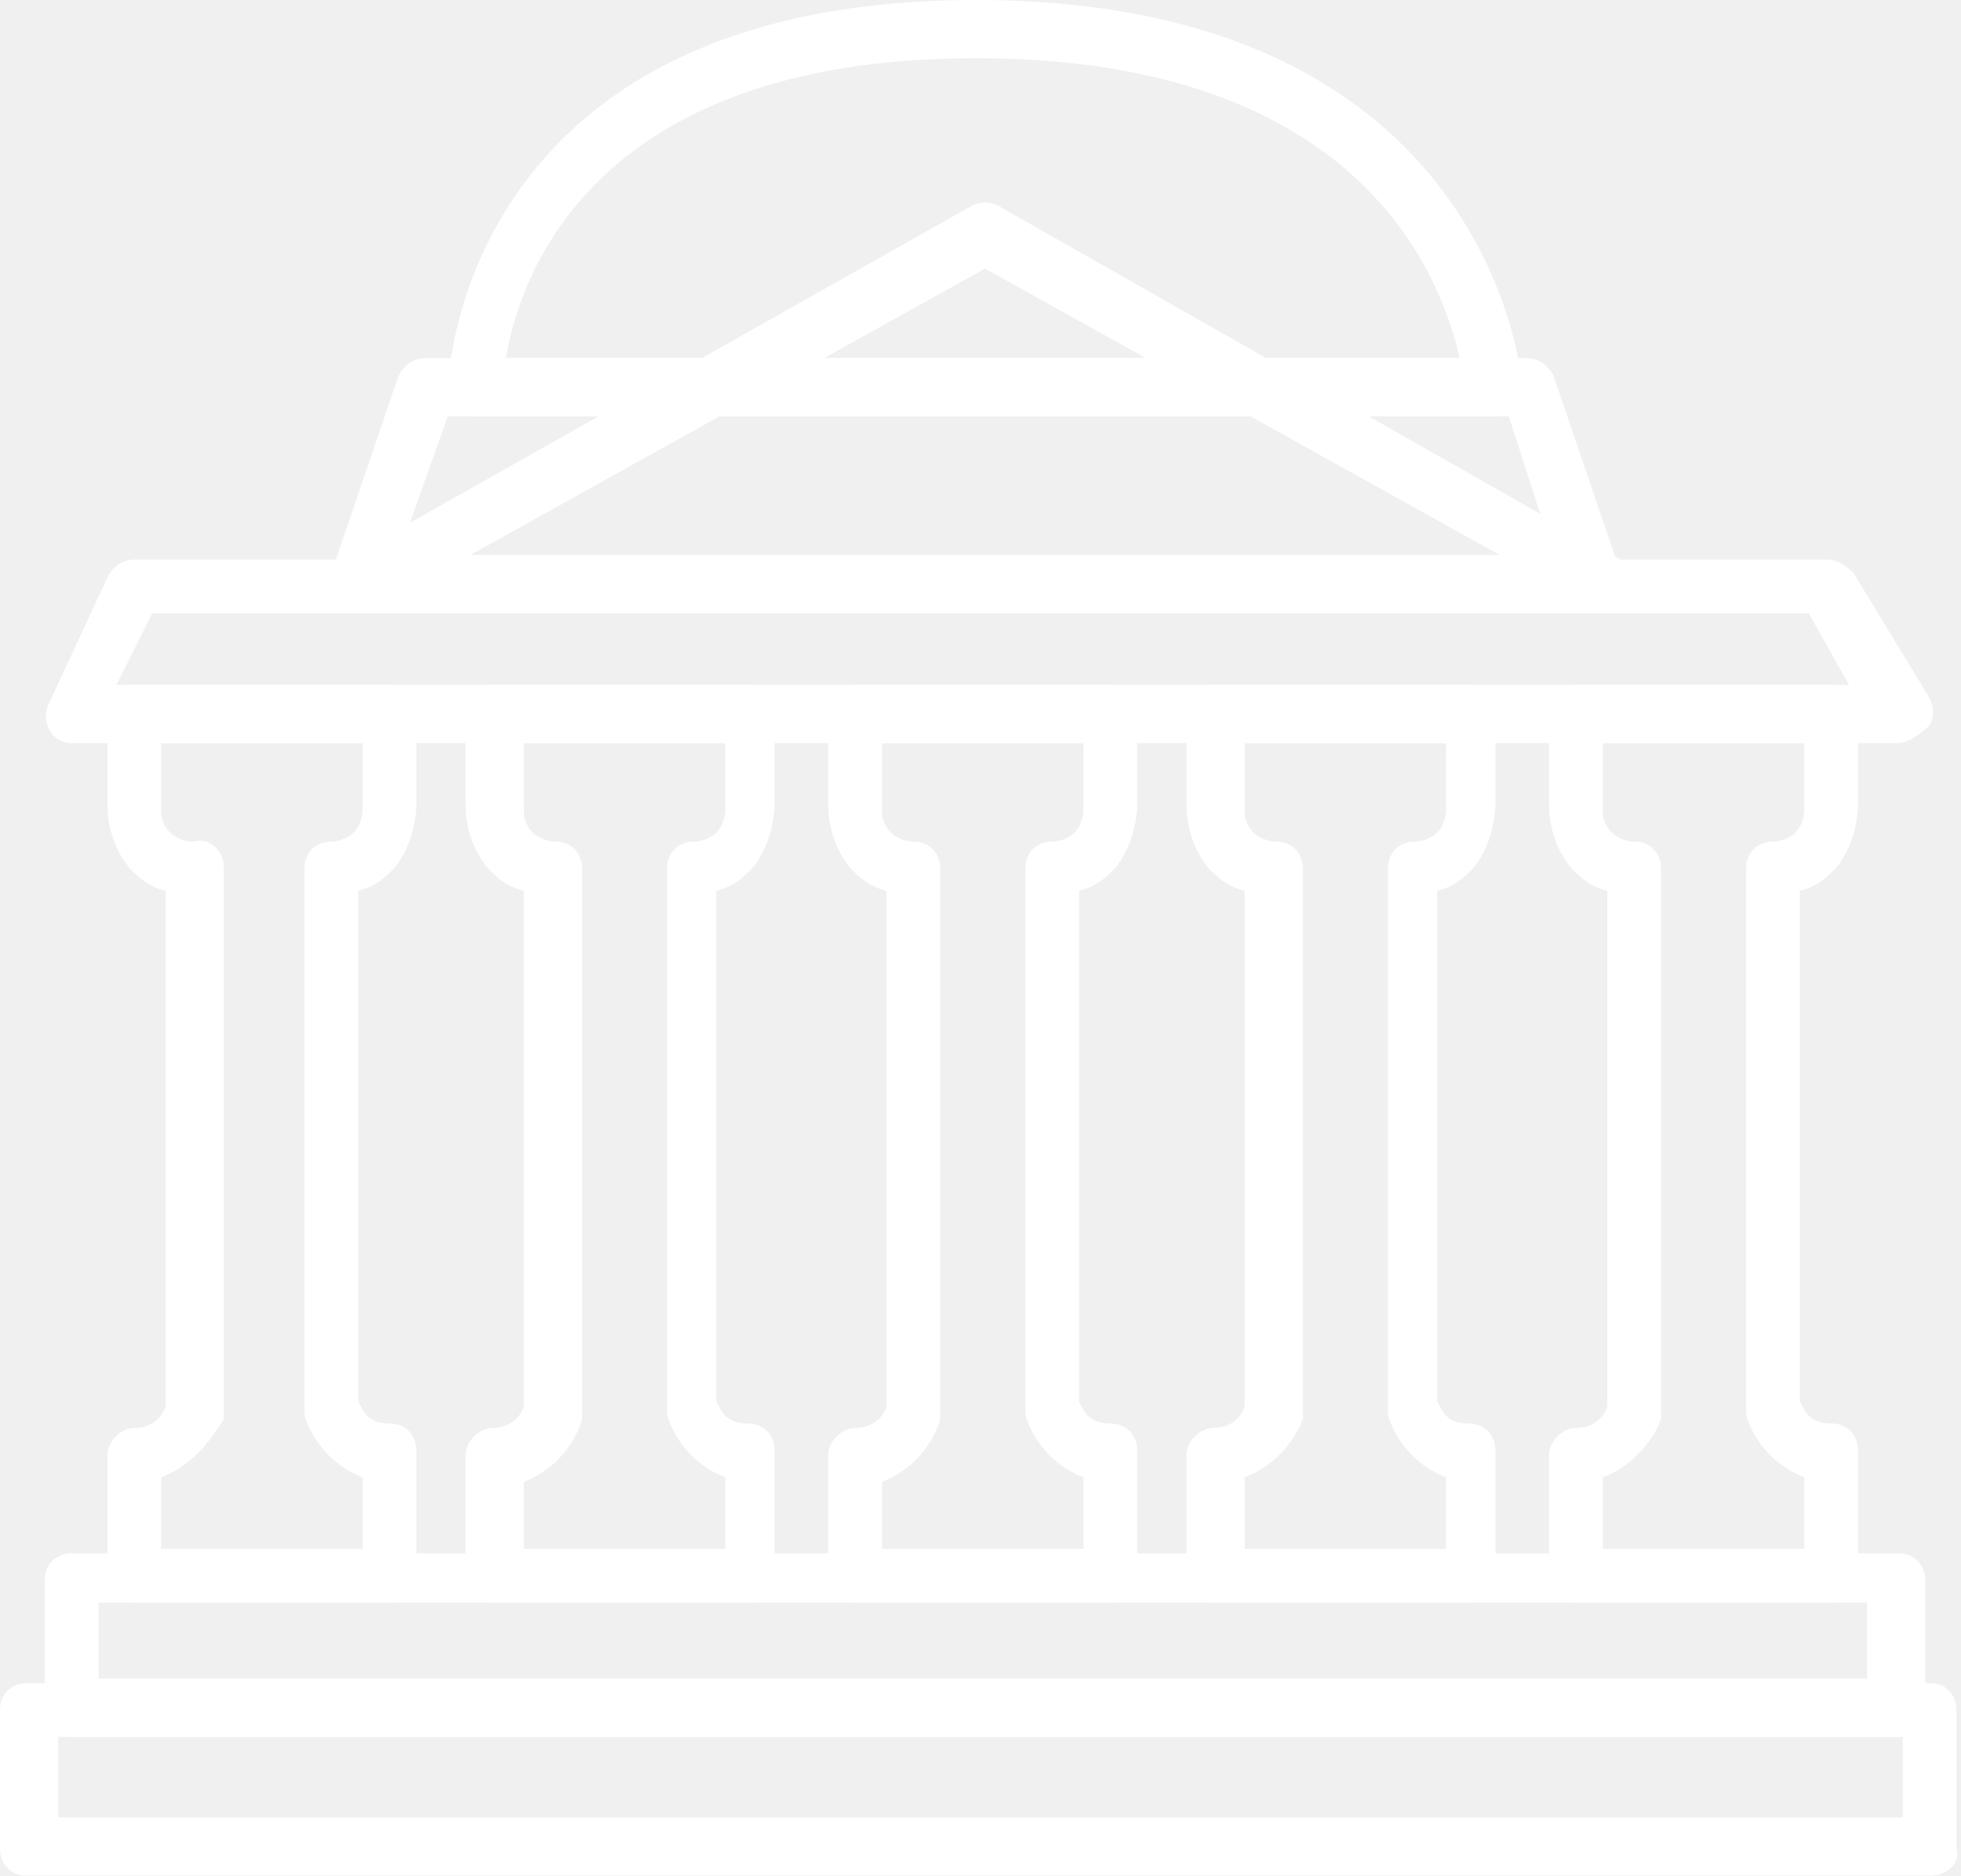
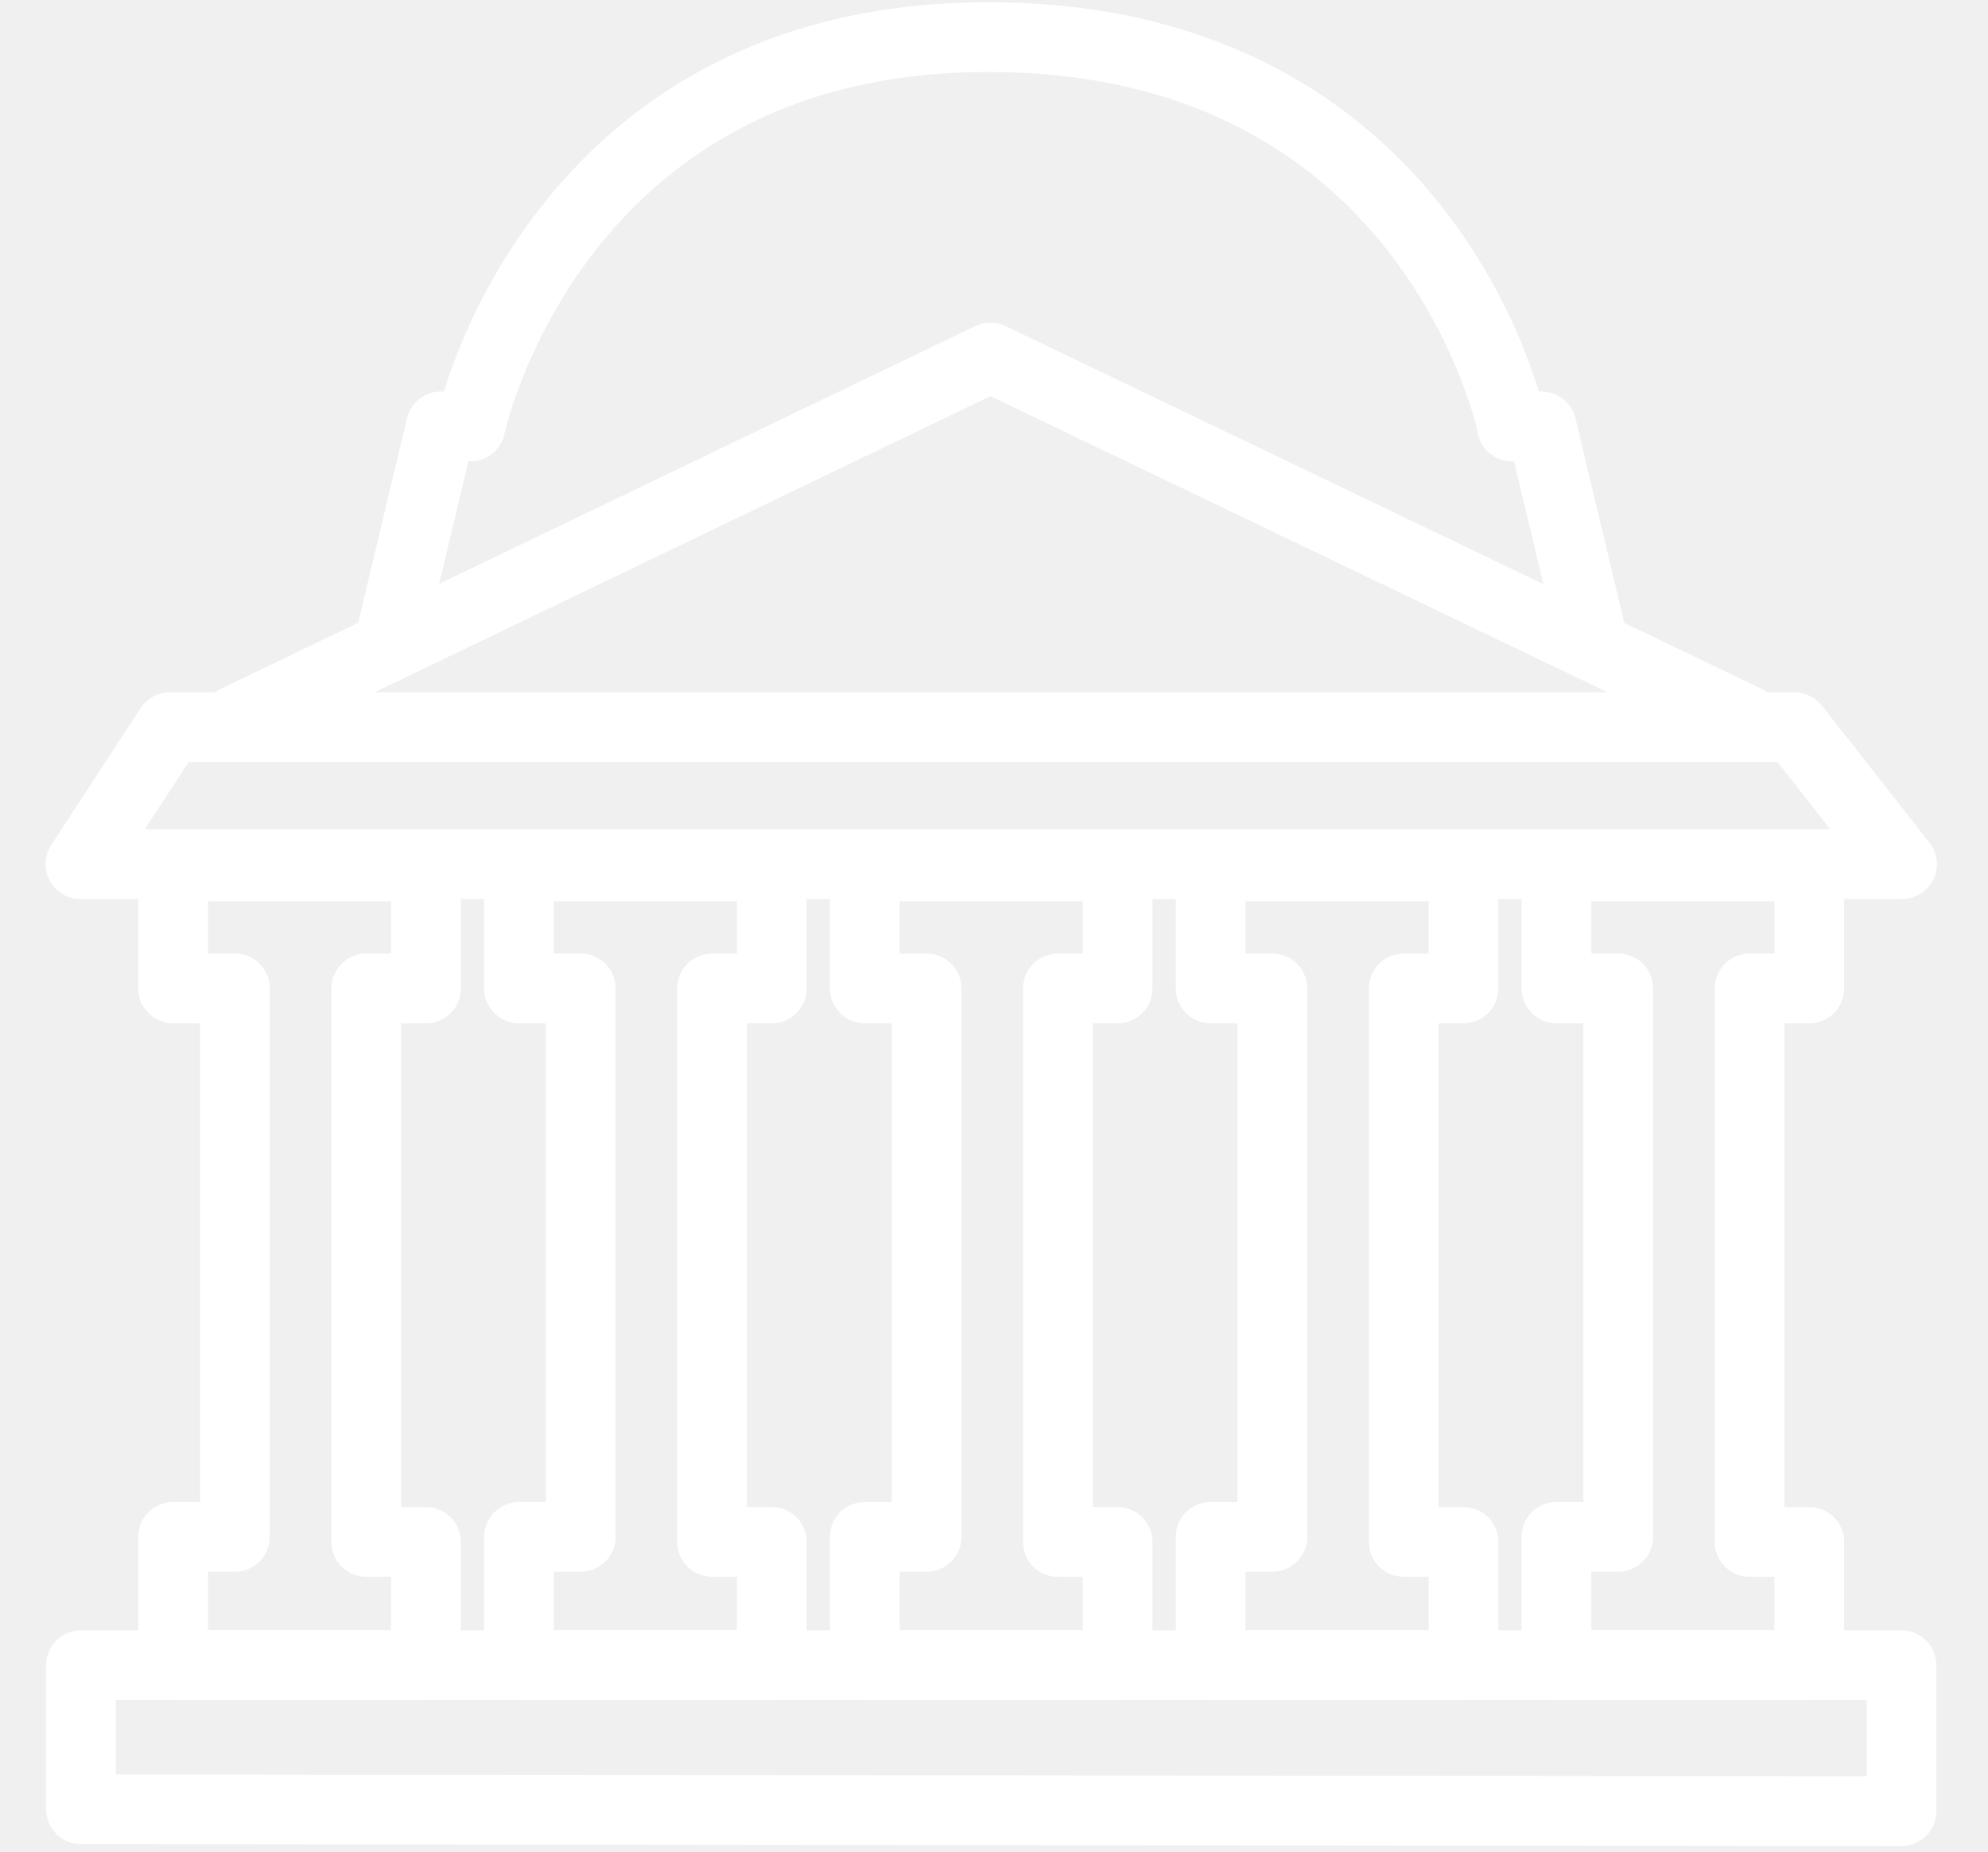
- <svg xmlns="http://www.w3.org/2000/svg" version="1.1" id="Layer_1" x="0px" y="0px" viewBox="0 0 43.8 41.9" enable-background="new 0 0 43.8 41.9" xml:space="preserve">
+ <svg xmlns="http://www.w3.org/2000/svg" version="1.1" id="Layer_2" x="0px" y="0px" width="884px" height="823.458px" viewBox="200.5 -11.388 884 823.458" enable-background="new 200.5 -11.388 884 823.458" xml:space="preserve">
+   <polygon fill="none" stroke="#FFFFFF" stroke-width="31" stroke-linecap="round" stroke-linejoin="round" stroke-miterlimit="10" points="  276.008,311.958 998.472,311.958 1046.26,372.866 236.264,372.866 " />
+   <polyline fill="none" stroke="#FFFFFF" stroke-width="31" stroke-linecap="round" stroke-linejoin="round" stroke-miterlimit="10" points="  305.278,308.958 640.901,147.57 977.245,308.958 " />
  <g>
-     <path fill="#FFFFFF" d="M42.4,16.6H1.6c-0.2,0-0.4-0.1-0.5-0.3c-0.1-0.2-0.1-0.4,0-0.6l1.3-2.8c0.1-0.2,0.3-0.4,0.6-0.4h37.8   c0.2,0,0.4,0.1,0.6,0.3l1.7,2.8c0.1,0.2,0.1,0.4,0,0.6C42.9,16.4,42.6,16.6,42.4,16.6z M2.6,15.3h38.7l-0.9-1.6h-37L2.6,15.3z" />
-     <path fill="#FFFFFF" d="M35.6,13.7H8c-0.2,0-0.4-0.1-0.5-0.3c-0.1-0.2-0.2-0.4-0.1-0.6l1.5-4.4C9,8.2,9.2,8,9.5,8h24.6   c0.3,0,0.5,0.2,0.6,0.4l1.5,4.4c0.1,0.2,0,0.4-0.1,0.6C36,13.6,35.8,13.7,35.6,13.7z M8.9,12.4h25.8l-1-3.1H10L8.9,12.4z" />
-     <path fill="#FFFFFF" d="M35.9,13.7H8c-0.3,0-0.5-0.2-0.6-0.5c-0.1-0.3,0.1-0.6,0.3-0.7l14-7.9c0.2-0.1,0.4-0.1,0.6,0l13.9,7.9   c0.3,0.1,0.4,0.4,0.3,0.7C36.5,13.5,36.2,13.7,35.9,13.7z M10.5,12.4h23L22,6L10.5,12.4z" />
-     <path fill="#FFFFFF" d="M33.3,9.3H10.6c-0.2,0-0.3-0.1-0.5-0.2C10,9,10,8.8,10,8.7C10,8.6,10.2,0,21.8,0C33.4,0,34,8.6,34,8.6   c0,0.2-0.1,0.3-0.2,0.5C33.7,9.2,33.5,9.3,33.3,9.3z M11.3,8h21.3c-0.4-1.8-2.2-6.7-10.8-6.7C13.2,1.3,11.6,6.2,11.3,8z" />
-     <path fill="#FFFFFF" d="M43.1,41.9H0.6c-0.4,0-0.6-0.3-0.6-0.6v-3.1c0-0.4,0.3-0.6,0.6-0.6h42.5c0.4,0,0.6,0.3,0.6,0.6v3.1   C43.8,41.6,43.5,41.9,43.1,41.9z M1.3,40.6h41.2v-1.8H1.3V40.6z" />
-     <path fill="#FFFFFF" d="M42.4,38.8H1.6c-0.4,0-0.6-0.3-0.6-0.6v-2.9c0-0.4,0.3-0.6,0.6-0.6h40.8c0.4,0,0.6,0.3,0.6,0.6v2.9   C43,38.5,42.8,38.8,42.4,38.8z M2.2,37.5h39.5v-1.7H2.2V37.5z" />
-     <path fill="#FFFFFF" d="M8.7,35.8H3c-0.4,0-0.6-0.3-0.6-0.6v-2.7c0-0.3,0.3-0.6,0.6-0.6c0.5,0,0.7-0.4,0.7-0.5V19.9   c-0.4-0.1-0.6-0.3-0.8-0.5c-0.5-0.6-0.5-1.3-0.5-1.4l0-2.1c0-0.4,0.3-0.6,0.6-0.6h5.7c0.4,0,0.6,0.3,0.6,0.6v2.1c0,0,0,0.8-0.5,1.4   c-0.2,0.2-0.4,0.4-0.8,0.5v11.4c0.1,0.2,0.2,0.5,0.7,0.5c0.4,0,0.6,0.3,0.6,0.6v2.7C9.4,35.6,9.1,35.8,8.7,35.8z M3.6,34.6h4.5V33   c-0.8-0.3-1.2-1-1.3-1.4c0-0.1,0-0.1,0-0.2V19.4c0-0.4,0.3-0.6,0.6-0.6c0.2,0,0.4-0.1,0.5-0.2c0.2-0.2,0.2-0.5,0.2-0.5l0-1.5H3.6   v1.5c0,0.1,0,0.3,0.2,0.5c0.1,0.1,0.3,0.2,0.5,0.2C4.7,18.7,5,19,5,19.4v12.1c0,0.1,0,0.1,0,0.2C4.8,32,4.4,32.7,3.6,33V34.6z" />
-     <path fill="#FFFFFF" d="M40.9,35.8h-5.7c-0.4,0-0.6-0.3-0.6-0.6v-2.7c0-0.3,0.3-0.6,0.6-0.6c0.5,0,0.7-0.4,0.7-0.5V19.9   c-0.4-0.1-0.6-0.3-0.8-0.5c-0.5-0.6-0.5-1.3-0.5-1.4l0-2.1c0-0.4,0.3-0.6,0.6-0.6h5.7c0.4,0,0.6,0.3,0.6,0.6v2.1c0,0,0,0.8-0.5,1.4   c-0.2,0.2-0.4,0.4-0.8,0.5v11.4c0.1,0.2,0.2,0.5,0.7,0.5c0.4,0,0.6,0.3,0.6,0.6v2.7C41.5,35.6,41.2,35.8,40.9,35.8z M35.8,34.6h4.5   V33c-0.8-0.3-1.2-1-1.3-1.4c0-0.1,0-0.1,0-0.2V19.4c0-0.4,0.3-0.6,0.6-0.6c0.2,0,0.4-0.1,0.5-0.2c0.2-0.2,0.2-0.5,0.2-0.5l0-1.5   h-4.5v1.5c0,0.1,0,0.3,0.2,0.5c0.1,0.1,0.3,0.2,0.5,0.2c0.4,0,0.6,0.3,0.6,0.6v12.1c0,0.1,0,0.1,0,0.2C37,32,36.6,32.7,35.8,33   V34.6z" />
-     <path fill="#FFFFFF" d="M32.8,35.8h-5.7c-0.4,0-0.6-0.3-0.6-0.6v-2.7c0-0.3,0.3-0.6,0.6-0.6c0.5,0,0.7-0.4,0.7-0.5V19.9   c-0.4-0.1-0.6-0.3-0.8-0.5c-0.5-0.6-0.5-1.3-0.5-1.4l0-2.1c0-0.4,0.3-0.6,0.6-0.6h5.7c0.4,0,0.6,0.3,0.6,0.6v2.1c0,0,0,0.8-0.5,1.4   c-0.2,0.2-0.4,0.4-0.8,0.5v11.4c0.1,0.2,0.2,0.5,0.7,0.5c0.4,0,0.6,0.3,0.6,0.6v2.7C33.5,35.6,33.2,35.8,32.8,35.8z M27.8,34.6h4.5   V33c-0.8-0.3-1.2-1-1.3-1.4c0-0.1,0-0.1,0-0.2V19.4c0-0.4,0.3-0.6,0.6-0.6c0.2,0,0.4-0.1,0.5-0.2c0.2-0.2,0.2-0.5,0.2-0.5l0-1.5   h-4.5v1.5c0,0.1,0,0.3,0.2,0.5c0.1,0.1,0.3,0.2,0.5,0.2c0.4,0,0.6,0.3,0.6,0.6v12.1c0,0.1,0,0.1,0,0.2C29,32,28.6,32.7,27.8,33   V34.6z" />
-     <path fill="#FFFFFF" d="M24.8,35.8h-5.7c-0.4,0-0.6-0.3-0.6-0.6v-2.7c0-0.3,0.3-0.6,0.6-0.6c0.5,0,0.7-0.4,0.7-0.5V19.9   c-0.4-0.1-0.6-0.3-0.8-0.5c-0.5-0.6-0.5-1.3-0.5-1.4l0-2.1c0-0.4,0.3-0.6,0.6-0.6h5.7c0.4,0,0.6,0.3,0.6,0.6v2.1c0,0,0,0.8-0.5,1.4   c-0.2,0.2-0.4,0.4-0.8,0.5v11.4c0.1,0.2,0.2,0.5,0.7,0.5c0.4,0,0.6,0.3,0.6,0.6v2.7C25.4,35.6,25.2,35.8,24.8,35.8z M19.7,34.6h4.5   V33c-0.8-0.3-1.2-1-1.3-1.4c0-0.1,0-0.1,0-0.2V19.4c0-0.4,0.3-0.6,0.6-0.6c0.2,0,0.4-0.1,0.5-0.2c0.2-0.2,0.2-0.5,0.2-0.5l0-1.5   h-4.5v1.5c0,0.1,0,0.3,0.2,0.5c0.1,0.1,0.3,0.2,0.5,0.2c0.4,0,0.6,0.3,0.6,0.6v12.1c0,0.1,0,0.1,0,0.2c-0.1,0.4-0.5,1.1-1.3,1.4   V34.6z" />
-     <path fill="#FFFFFF" d="M16.8,35.8H11c-0.4,0-0.6-0.3-0.6-0.6v-2.7c0-0.3,0.3-0.6,0.6-0.6c0.5,0,0.7-0.4,0.7-0.5V19.9   c-0.4-0.1-0.6-0.3-0.8-0.5c-0.5-0.6-0.5-1.3-0.5-1.4l0-2.1c0-0.4,0.3-0.6,0.6-0.6h5.7c0.4,0,0.6,0.3,0.6,0.6v2.1c0,0,0,0.8-0.5,1.4   c-0.2,0.2-0.4,0.4-0.8,0.5v11.4c0.1,0.2,0.2,0.5,0.7,0.5c0.4,0,0.6,0.3,0.6,0.6v2.7C17.4,35.6,17.1,35.8,16.8,35.8z M11.7,34.6h4.5   V33c-0.8-0.3-1.2-1-1.3-1.4c0-0.1,0-0.1,0-0.2V19.4c0-0.4,0.3-0.6,0.6-0.6c0.2,0,0.4-0.1,0.5-0.2c0.2-0.2,0.2-0.5,0.2-0.5l0-1.5   h-4.5v1.5c0,0.1,0,0.3,0.2,0.5c0.1,0.1,0.3,0.2,0.5,0.2c0.4,0,0.6,0.3,0.6,0.6v12.1c0,0.1,0,0.1,0,0.2c-0.1,0.4-0.5,1.1-1.3,1.4   V34.6z" />
+     <polyline fill="none" stroke="#FFFFFF" stroke-width="31" stroke-linecap="round" stroke-linejoin="round" stroke-miterlimit="10" points="   374.538,270.417 396.56,178.217 409.636,178.217  " />
+     <polyline fill="none" stroke="#FFFFFF" stroke-width="31" stroke-linecap="round" stroke-linejoin="round" stroke-miterlimit="10" points="   907.986,270.417 885.963,178.217 872.887,178.217  " />
+   </g>
+   <path fill="none" stroke="#FFFFFF" stroke-width="31" stroke-linecap="round" stroke-linejoin="round" stroke-miterlimit="10" d="  M409.636,178.217c0,0,36.541-173.106,230.229-173.106c198.111,0,233.021,173.106,233.021,173.106" />
+   <polygon fill="none" stroke="#FFFFFF" stroke-width="31" stroke-linecap="round" stroke-linejoin="round" stroke-miterlimit="10" points="  236.487,793.133 236.487,729.075 1046.036,729.075 1046.036,794.002 " />
+   <g>
+     <polygon fill="none" stroke="#FFFFFF" stroke-width="31" stroke-linecap="round" stroke-linejoin="round" stroke-miterlimit="10" points="   277.494,373.866 277.494,428.142 304.956,428.142 304.956,672.006 277.494,672.006 277.494,729.075 389.91,729.075 389.91,674.257    363.356,674.257 363.356,428.142 389.91,428.142 389.91,373.866  " />
+     <polygon fill="none" stroke="#FFFFFF" stroke-width="31" stroke-linecap="round" stroke-linejoin="round" stroke-miterlimit="10" points="   431.274,373.866 431.274,428.142 458.736,428.142 458.736,672.006 431.274,672.006 431.274,729.075 543.69,729.075 543.69,674.257    517.136,674.257 517.136,428.142 543.69,428.142 543.69,373.866  " />
+     <polygon fill="none" stroke="#FFFFFF" stroke-width="31" stroke-linecap="round" stroke-linejoin="round" stroke-miterlimit="10" points="   585.054,373.866 585.054,428.142 612.516,428.142 612.516,672.006 585.054,672.006 585.054,729.075 697.47,729.075 697.47,674.257    670.916,674.257 670.916,428.142 697.47,428.142 697.47,373.866  " />
+     <polygon fill="none" stroke="#FFFFFF" stroke-width="31" stroke-linecap="round" stroke-linejoin="round" stroke-miterlimit="10" points="   738.834,373.866 738.834,428.142 766.295,428.142 766.295,672.006 738.834,672.006 738.834,729.075 851.25,729.075 851.25,674.257    824.695,674.257 824.695,428.142 851.25,428.142 851.25,373.866  " />
+     <polygon fill="none" stroke="#FFFFFF" stroke-width="31" stroke-linecap="round" stroke-linejoin="round" stroke-miterlimit="10" points="   892.613,373.866 892.613,428.142 920.074,428.142 920.074,672.006 892.613,672.006 892.613,729.075 1005.029,729.075    1005.029,674.257 978.475,674.257 978.475,428.142 1005.029,428.142 1005.029,373.866  " />
  </g>
</svg>
